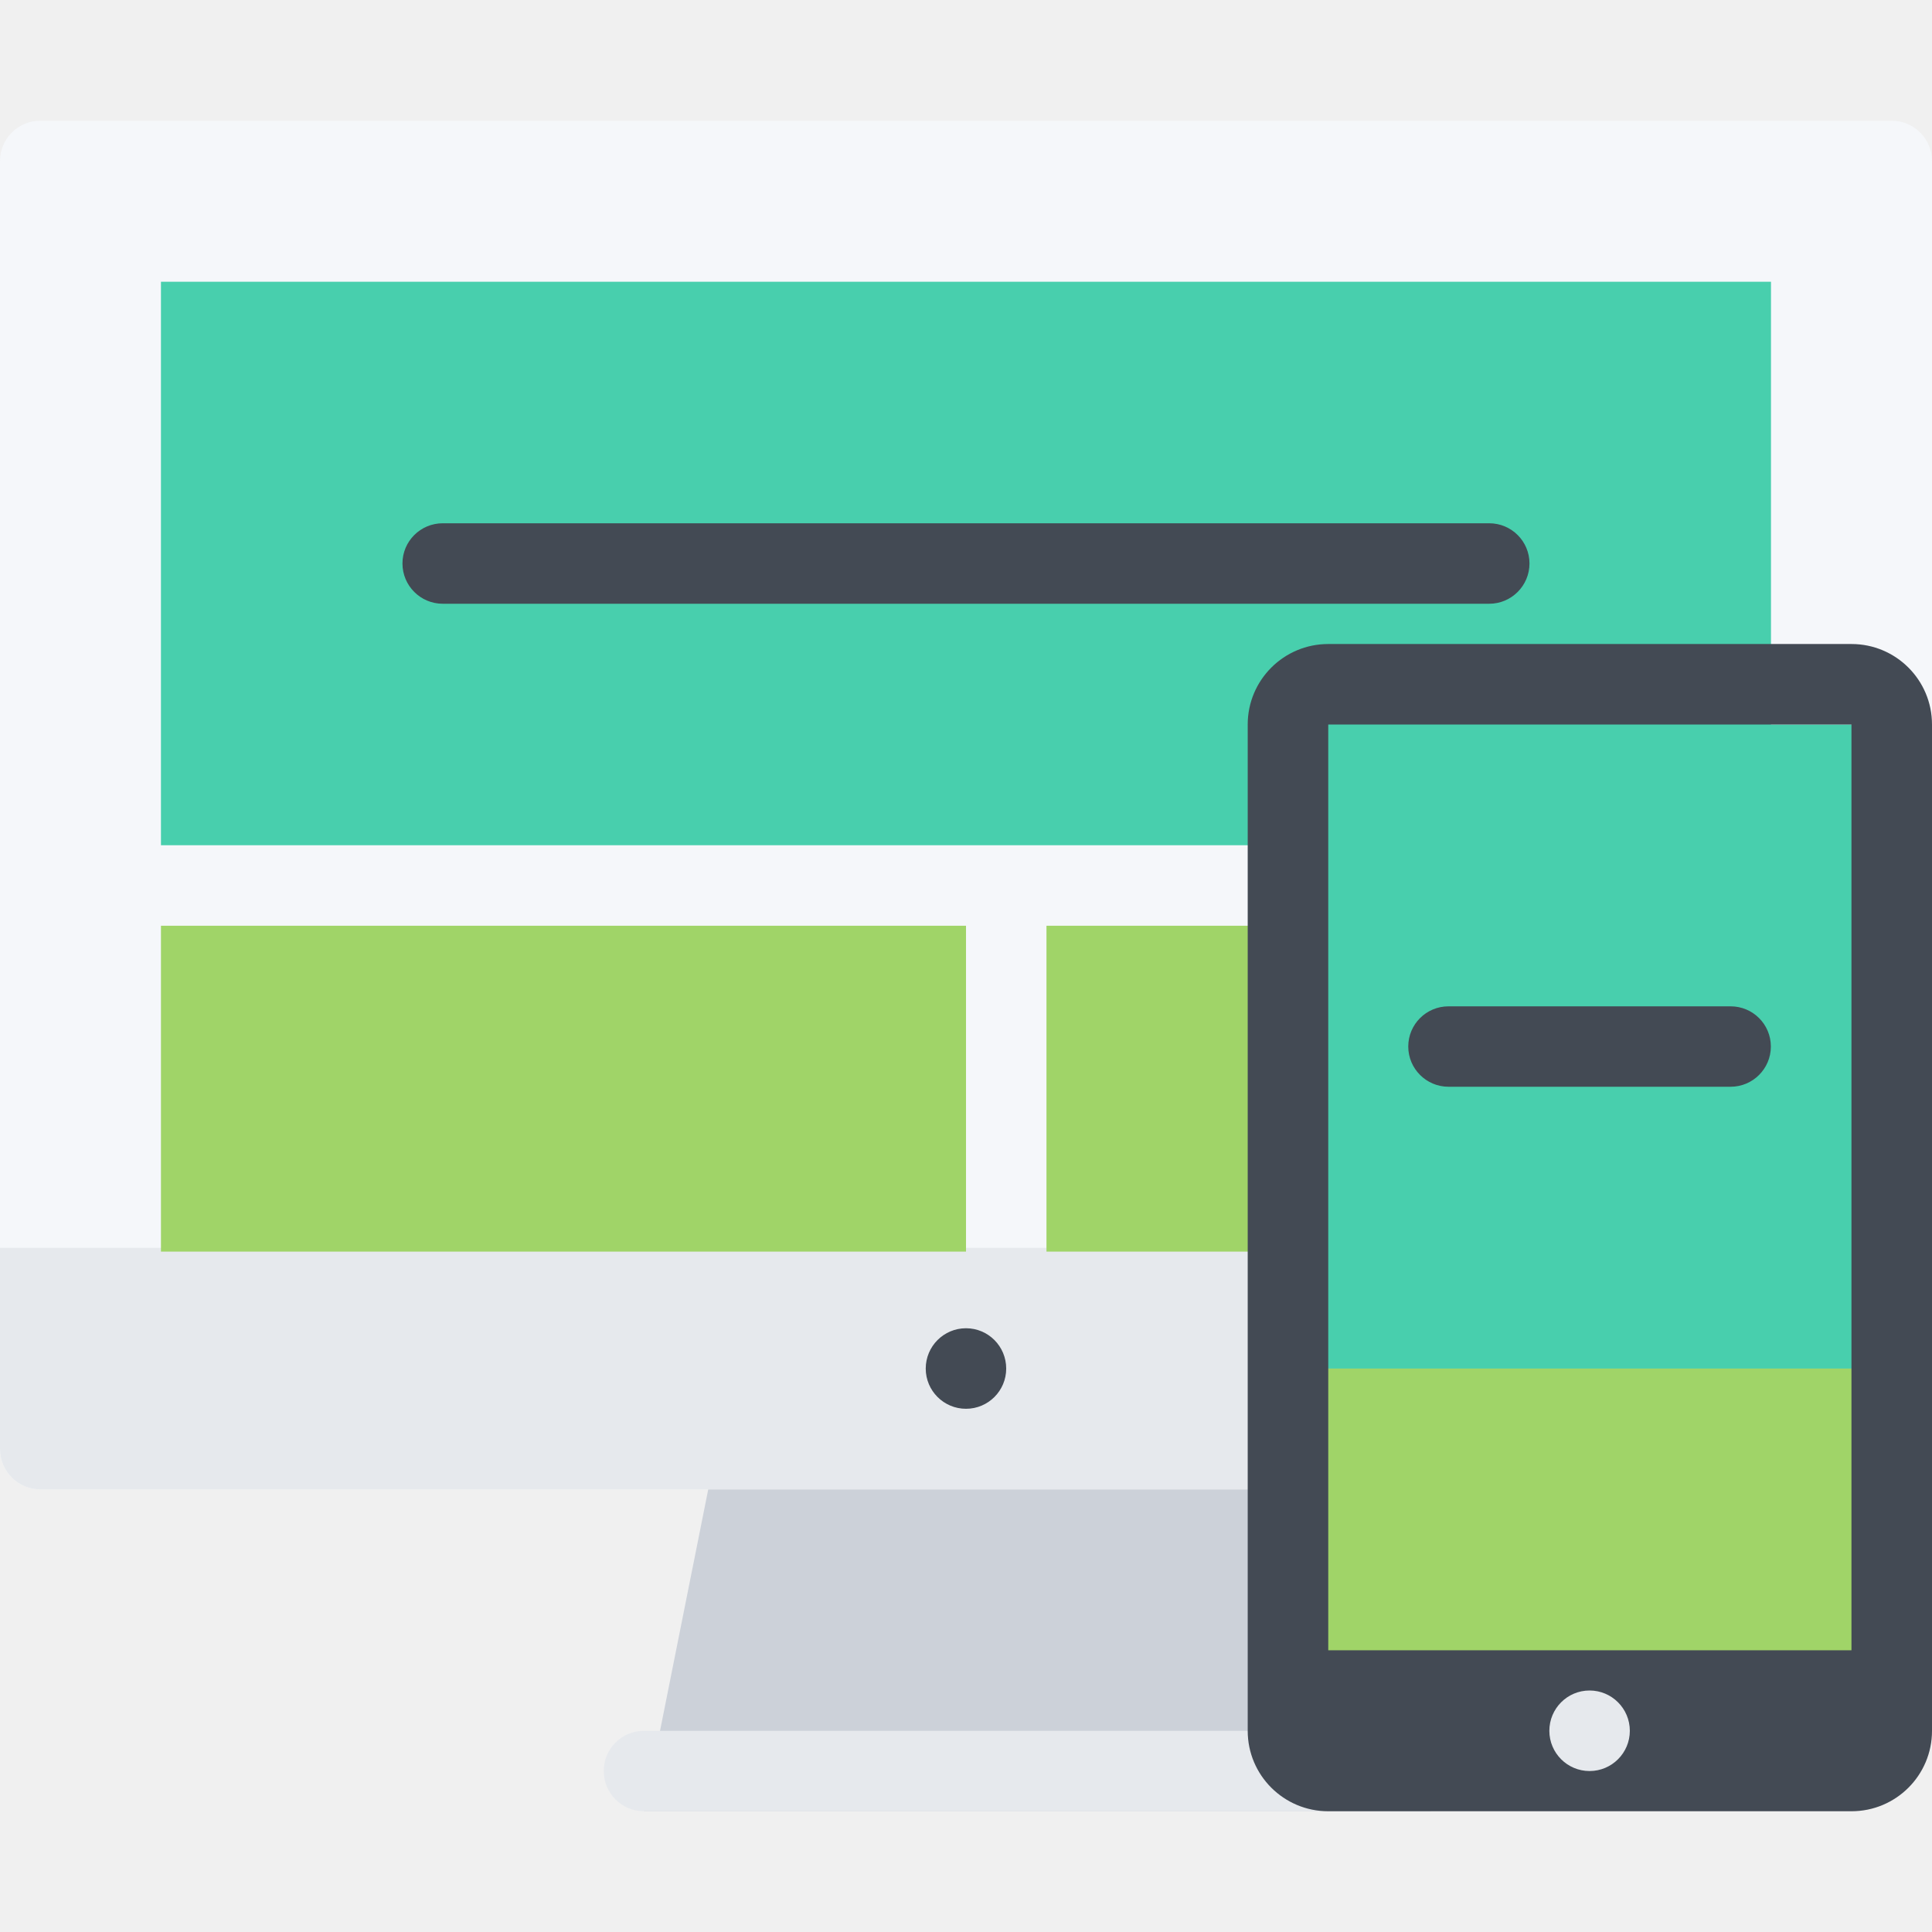
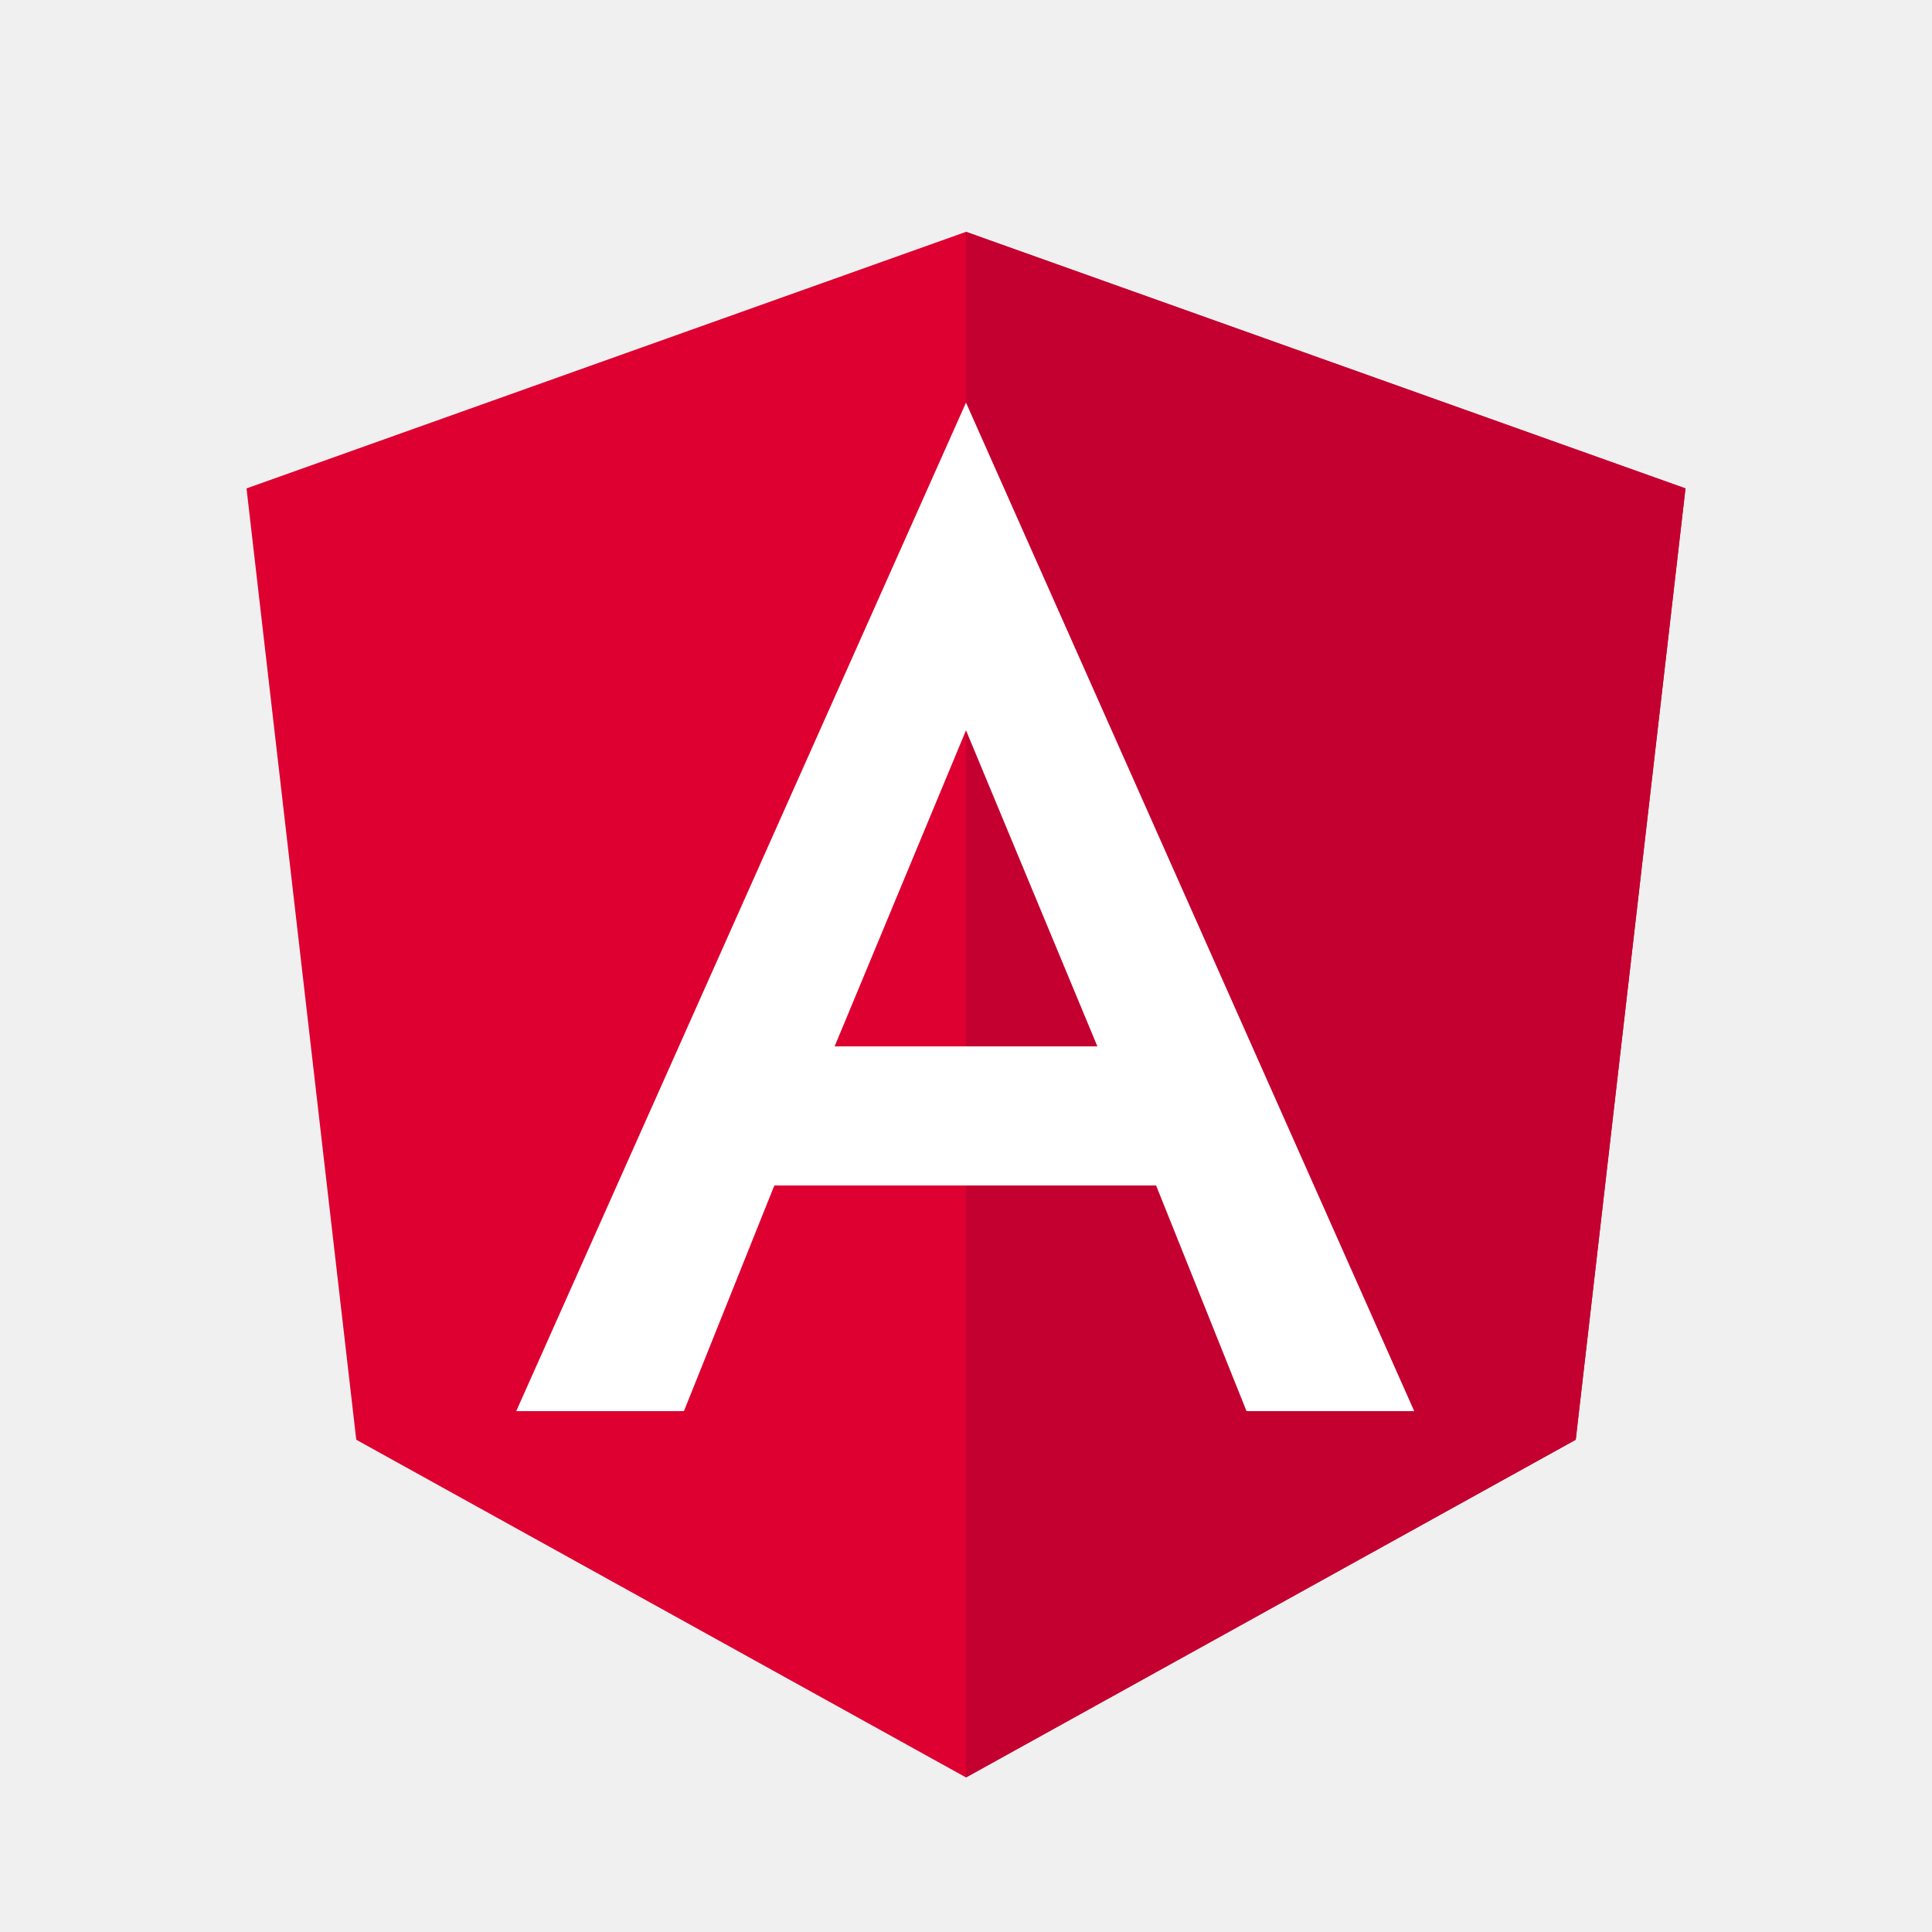
- <svg xmlns="http://www.w3.org/2000/svg" version="1.1" id="Layer_1" x="0px" y="0px" viewBox="0 0 511.6 511.6" style="enable-background:new 0 0 511.6 511.6;" xml:space="preserve">
-   <polygon style="fill:#CCD1D9;" points="378.875,479.625 170.523,479.625 191.787,373.146 357.58,373.114 " />
-   <path style="fill:#F5F7FA;" d="M511.6,383.7c0,5.901-4.777,10.679-10.663,10.679H10.648c-5.87,0-10.647-4.777-10.647-10.679V42.638  c0-5.886,4.777-10.664,10.647-10.664h490.289c5.886,0,10.663,4.777,10.663,10.664V383.7z" />
-   <path style="fill:#E6E9ED;" d="M10.648,394.379h490.289c5.886,0,10.663-4.777,10.663-10.679V330.43H0V383.7  C0,389.602,4.778,394.379,10.648,394.379z" />
+ <svg xmlns="http://www.w3.org/2000/svg" version="1.1" id="Layer_1" x="0px" y="0px" viewBox="0 0 250 250" style="enable-background:new 0 0 250 250;" xml:space="preserve">
+   <style type="text/css">
+ 	.st0{fill:#DD0031;}
+ 	.st1{fill:#C3002F;}
+ 	.st2{fill:#FFFFFF;}
+ </style>
  <g>
-     <rect x="42.623" y="245.14" style="fill:#A0D468;" width="213.18" height="86.29" />
-     <rect x="277.11" y="245.14" style="fill:#A0D468;" width="213.16" height="86.29" />
+     <polygon class="st0" points="125,30 125,30 125,30 31.9,63.2 46.1,186.3 125,230 125,230 125,230 203.9,186.3 218.1,63.2  " />
+     <polygon class="st1" points="125,30 125,52.2 125,52.1 125,153.4 125,153.4 125,230 125,230 203.9,186.3 218.1,63.2 125,30  " />
+     <path class="st2" d="M125,52.1L66.8,182.6h0h21.7h0l11.7-29.2h49.4l11.7,29.2h0h21.7h0L125,52.1L125,52.1L125,52.1L125,52.1   L125,52.1z M142,135.4H108l17-40.9L142,135.4z" />
  </g>
-   <path style="fill:#434A54;" d="M266.447,362.404c0,5.87-4.762,10.647-10.647,10.647c-5.885,0-10.663-4.777-10.663-10.647  c0-5.902,4.777-10.68,10.663-10.68C261.686,351.724,266.447,356.502,266.447,362.404z" />
-   <rect x="42.623" y="74.61" style="fill:#48CFAD;" width="426.34" height="149.21" />
-   <path style="fill:#E6E9ED;" d="M170.523,458.329c-5.886,0-10.647,4.746-10.647,10.647c0,5.871,4.762,10.648,10.647,10.648h197.705  v-21.296L170.523,458.329L170.523,458.329z" />
-   <path style="fill:#434A54;" d="M394.348,159.875H117.237c-5.886,0-10.664-4.778-10.664-10.664s4.778-10.647,10.664-10.647h277.111  c5.887,0,10.664,4.762,10.664,10.647C405.012,155.097,400.235,159.875,394.348,159.875z" />
-   <rect x="347.06" y="191.85" style="fill:#48CFAD;" width="147.67" height="170.56" />
-   <rect x="347.06" y="362.4" style="fill:#A0D468;" width="147.67" height="88.02" />
-   <g>
-     <path style="fill:#434A54;" d="M490.274,170.538H351.725c-11.771,0-21.327,9.54-21.327,21.312v266.479   c0,11.772,9.556,21.296,21.327,21.296h138.549c11.787,0,21.326-9.523,21.326-21.296V191.85   C511.6,180.078,502.061,170.538,490.274,170.538z M490.274,458.329H351.725V191.85h138.549V458.329z" />
-     <rect x="346.59" y="437" style="fill:#434A54;" width="149.07" height="26.886" />
-   </g>
-   <path style="fill:#E6E9ED;" d="M431.584,458.329c0,5.87-4.777,10.647-10.663,10.647s-10.647-4.777-10.647-10.647  c0-5.901,4.762-10.679,10.647-10.679S431.584,452.428,431.584,458.329z" />
-   <path style="fill:#434A54;" d="M458.267,287.776h-74.692c-5.885,0-10.663-4.778-10.663-10.648c0-5.901,4.778-10.648,10.663-10.648  h74.692c5.886,0,10.663,4.747,10.663,10.648C468.93,282.997,464.153,287.776,458.267,287.776z" />
-   <g>
- </g>
-   <g>
- </g>
-   <g>
- </g>
-   <g>
- </g>
-   <g>
- </g>
-   <g>
- </g>
-   <g>
- </g>
-   <g>
- </g>
-   <g>
- </g>
-   <g>
- </g>
-   <g>
- </g>
-   <g>
- </g>
-   <g>
- </g>
-   <g>
- </g>
-   <g>
- </g>
</svg>
